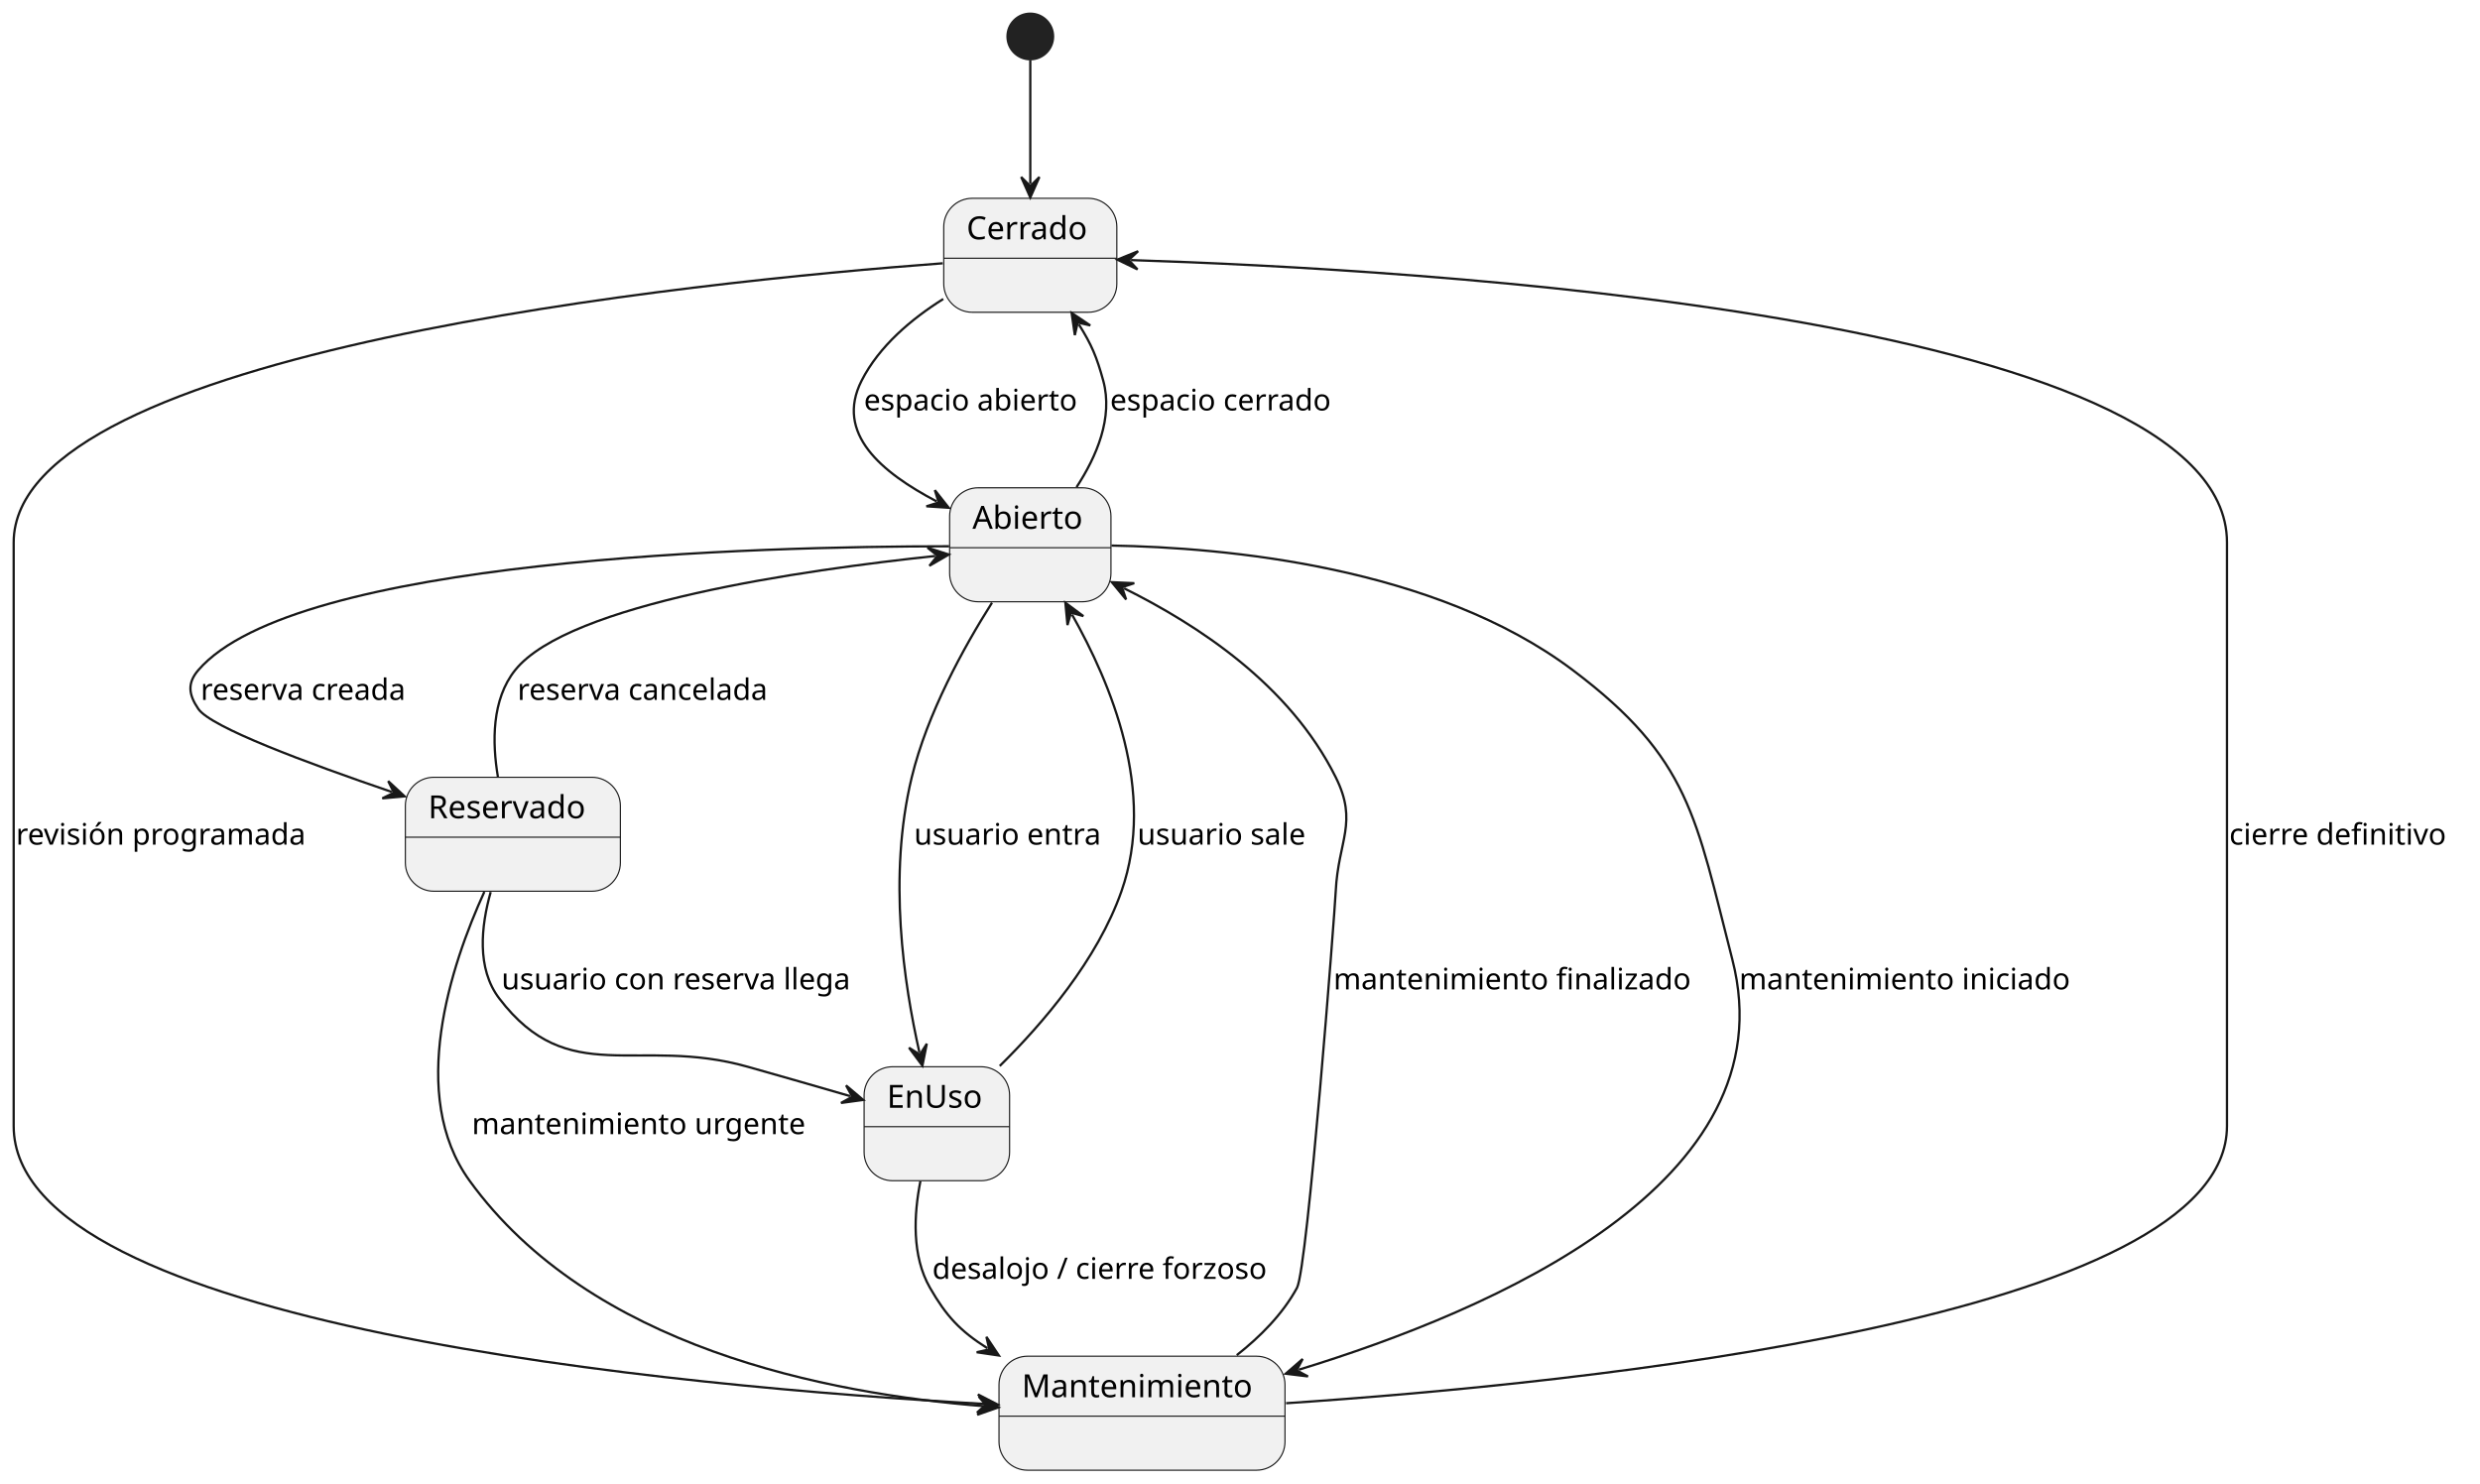
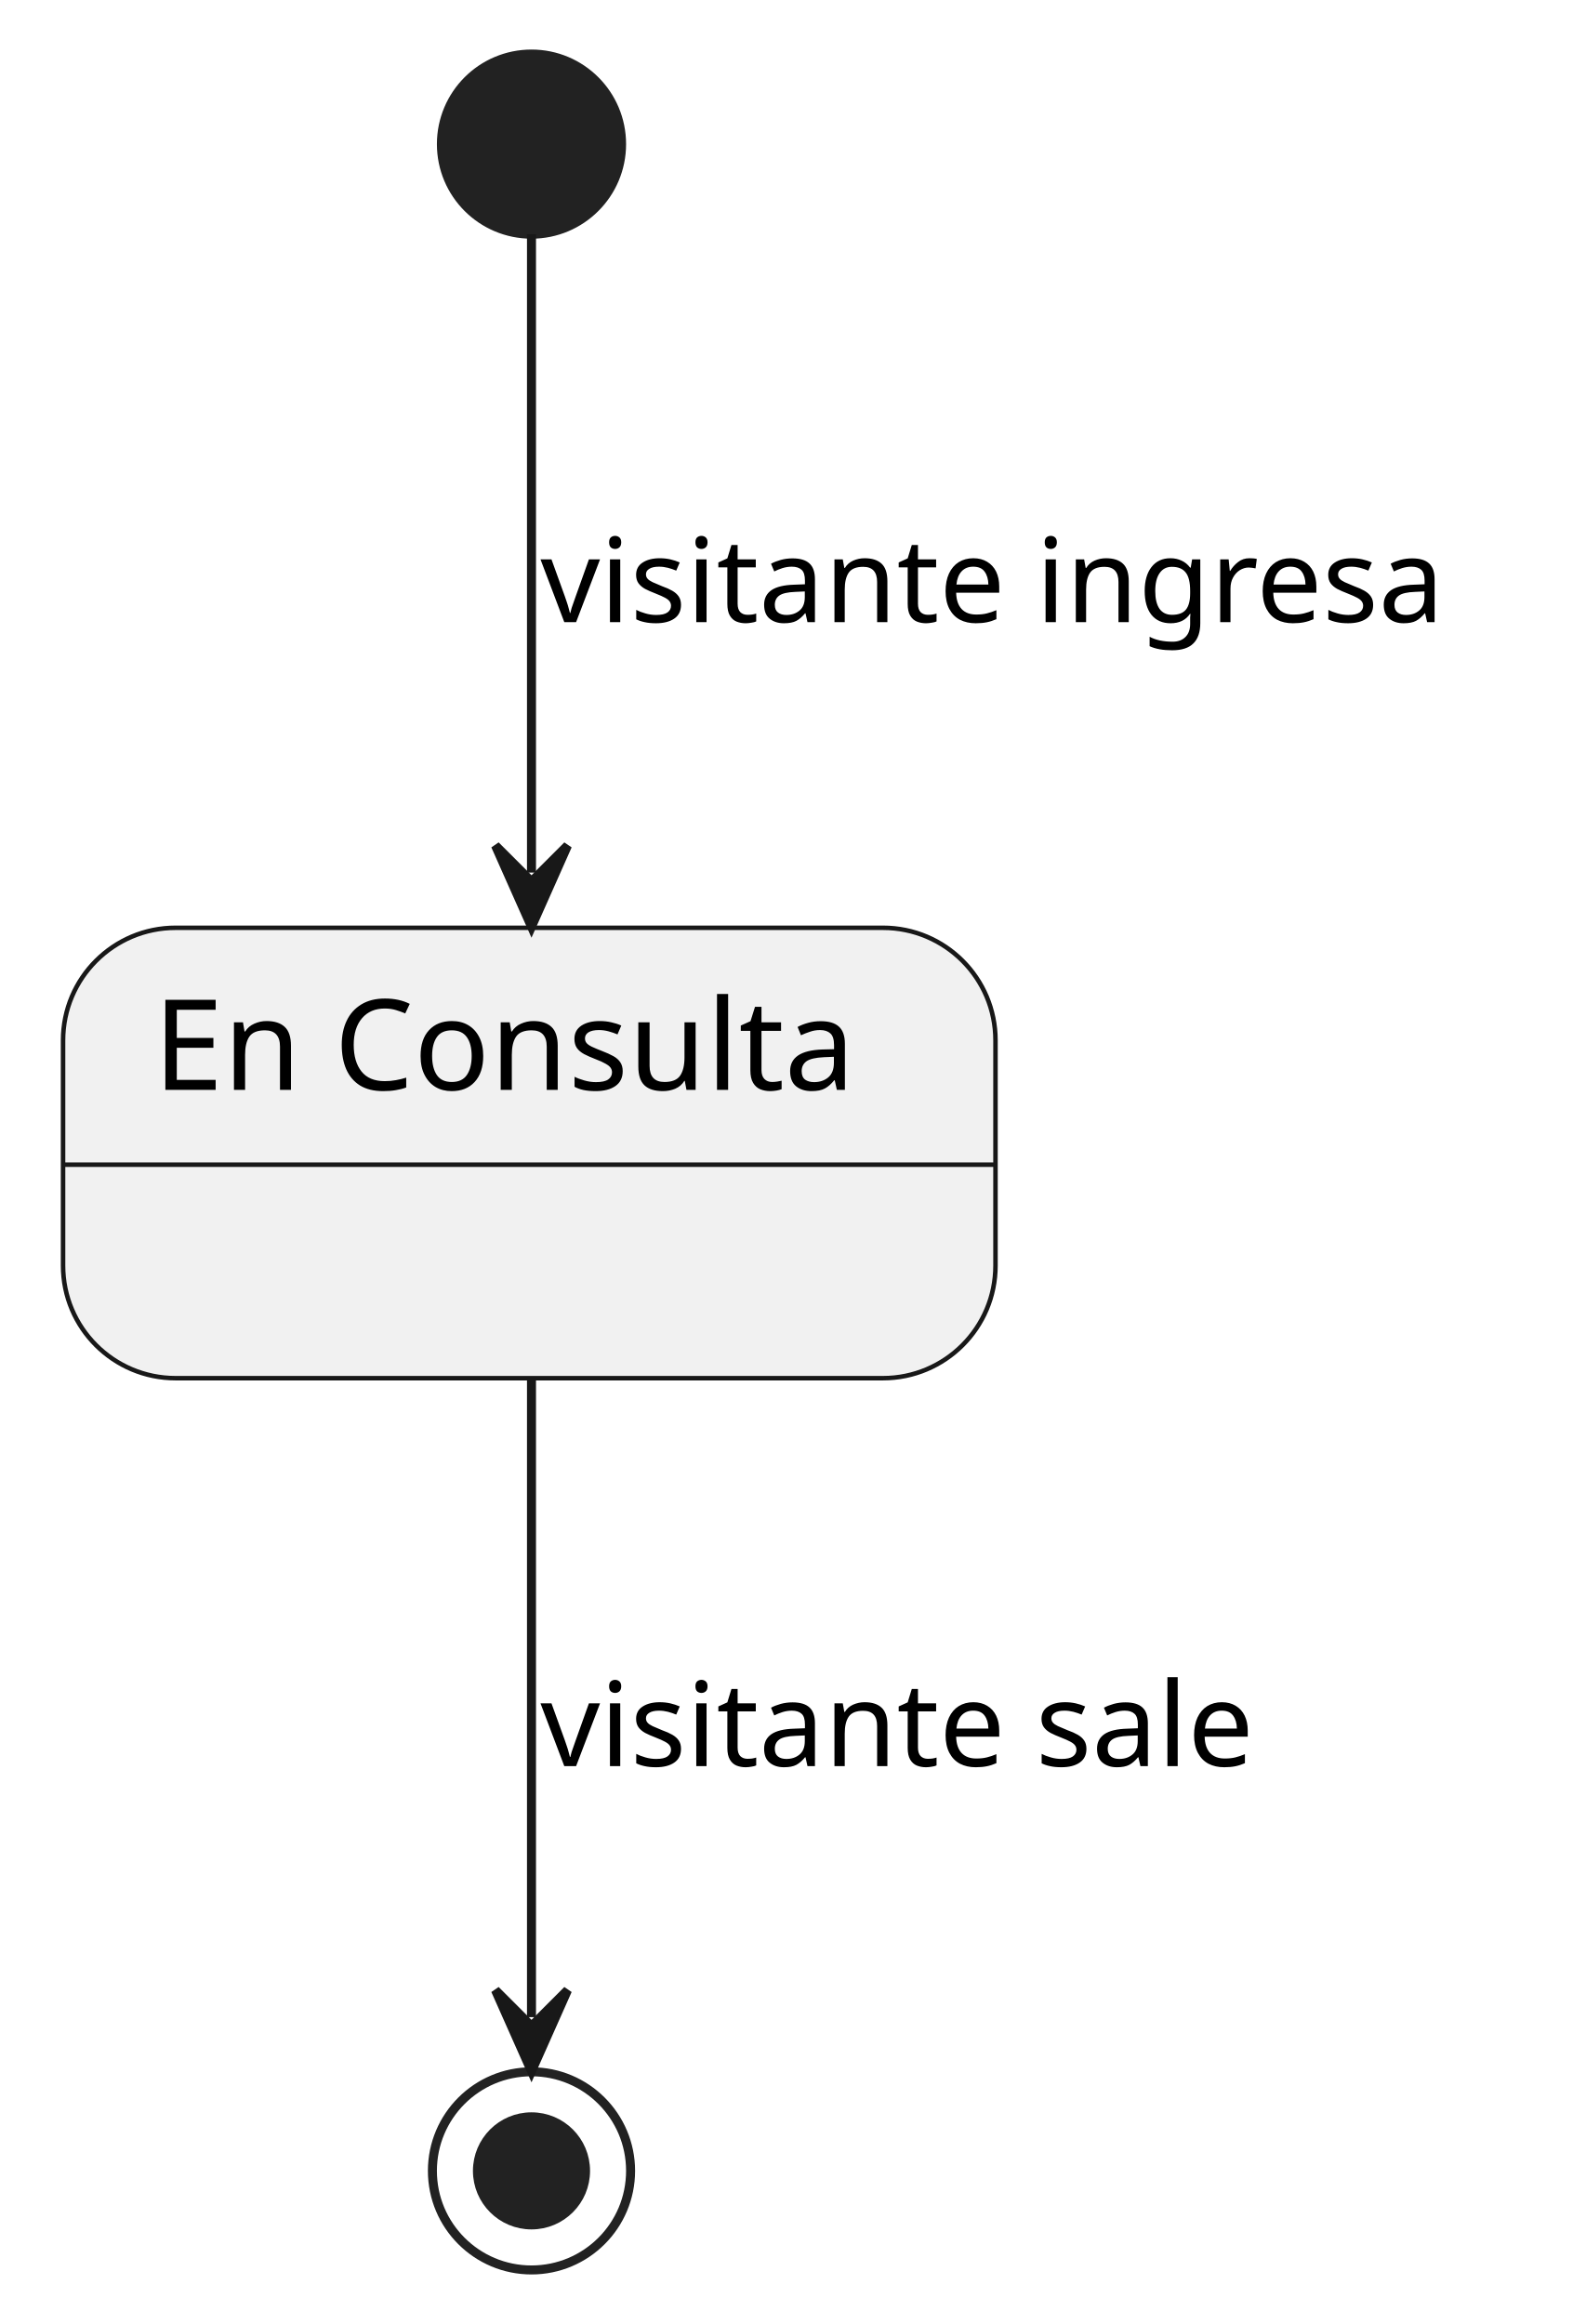
- <svg xmlns="http://www.w3.org/2000/svg" contentStyleType="text/css" data-diagram-type="STATE" height="651px" preserveAspectRatio="none" style="width:1088px;height:651px;background:#FFFFFF;" version="1.1" viewBox="0 0 1088 651" width="1088px" zoomAndPan="magnify">
+ <svg xmlns="http://www.w3.org/2000/svg" contentStyleType="text/css" data-diagram-type="STATE" height="258px" preserveAspectRatio="none" style="width:176px;height:258px;background:#FFFFFF;" version="1.1" viewBox="0 0 176 258" width="176px" zoomAndPan="magnify">
  <defs />
  <g>
-     <ellipse cx="452" cy="16" fill="#222222" rx="10" ry="10" style="stroke:#222222;stroke-width:1;" />
-     <g id="Cerrado">
-       <rect fill="#F1F1F1" height="50" rx="12.5" ry="12.5" style="stroke:#181818;stroke-width:0.5;" width="75.932" x="414.03" y="87" />
-       <line style="stroke:#181818;stroke-width:0.5;" x1="414.03" x2="489.962" y1="113.297" y2="113.297" />
-       <text fill="#000000" font-family="sans-serif" font-size="14" lengthAdjust="spacing" textLength="55.932" x="424.03" y="104.995">Cerrado</text>
+     <g id="consulta">
+       <rect fill="#F1F1F1" height="50" rx="12.5" ry="12.5" style="stroke:#181818;stroke-width:0.5;" width="103.508" x="7" y="103" />
+       <line style="stroke:#181818;stroke-width:0.5;" x1="7" x2="110.508" y1="129.297" y2="129.297" />
+       <text fill="#000000" font-family="sans-serif" font-size="14" lengthAdjust="spacing" textLength="83.508" x="17" y="120.995">En Consulta</text>
    </g>
-     <g id="Abierto">
-       <rect fill="#F1F1F1" height="50" rx="12.5" ry="12.5" style="stroke:#181818;stroke-width:0.5;" width="70.777" x="416.61" y="214" />
-       <line style="stroke:#181818;stroke-width:0.5;" x1="416.61" x2="487.387" y1="240.297" y2="240.297" />
-       <text fill="#000000" font-family="sans-serif" font-size="14" lengthAdjust="spacing" textLength="50.777" x="426.61" y="231.995">Abierto</text>
+     <ellipse cx="59" cy="16" fill="#222222" rx="10" ry="10" style="stroke:#222222;stroke-width:1;" />
+     <ellipse cx="59" cy="241" fill="none" rx="11" ry="11" style="stroke:#222222;stroke-width:1;" />
+     <ellipse cx="59" cy="241" fill="#222222" rx="6" ry="6" style="stroke:#222222;stroke-width:1;" />
+     <g class="link" data-entity-1=".start." data-entity-2="consulta" data-source-line="3" data-uid="lnk3" id="link_.start._consulta">
+       <path d="M59,26 C59,42.63 59,72.66 59,96.87" fill="none" id="*start*-to-consulta" style="stroke:#181818;stroke-width:1;" />
+       <polygon fill="#181818" points="59,102.87,63,93.87,59,97.87,55,93.87,59,102.87" style="stroke:#181818;stroke-width:1;" />
+       <text fill="#000000" font-family="sans-serif" font-size="13" lengthAdjust="spacing" textLength="108.405" x="60" y="69.067">visitante ingresa</text>
    </g>
-     <g id="EnUso">
-       <rect fill="#F1F1F1" height="50" rx="12.5" ry="12.5" style="stroke:#181818;stroke-width:0.5;" width="63.825" x="379.09" y="468" />
-       <line style="stroke:#181818;stroke-width:0.5;" x1="379.09" x2="442.915" y1="494.297" y2="494.297" />
-       <text fill="#000000" font-family="sans-serif" font-size="14" lengthAdjust="spacing" textLength="43.825" x="389.09" y="485.995">EnUso</text>
-     </g>
-     <g id="Reservado">
-       <rect fill="#F1F1F1" height="50" rx="12.5" ry="12.5" style="stroke:#181818;stroke-width:0.5;" width="94.32" x="177.84" y="341" />
-       <line style="stroke:#181818;stroke-width:0.5;" x1="177.84" x2="272.16" y1="367.297" y2="367.297" />
-       <text fill="#000000" font-family="sans-serif" font-size="14" lengthAdjust="spacing" textLength="74.32" x="187.84" y="358.995">Reservado</text>
-     </g>
-     <g id="Mantenimiento">
-       <rect fill="#F1F1F1" height="50" rx="12.5" ry="12.5" style="stroke:#181818;stroke-width:0.5;" width="125.465" x="438.27" y="595" />
-       <line style="stroke:#181818;stroke-width:0.5;" x1="438.27" x2="563.735" y1="621.297" y2="621.297" />
-       <text fill="#000000" font-family="sans-serif" font-size="14" lengthAdjust="spacing" textLength="105.465" x="448.27" y="612.995">Mantenimiento</text>
-     </g>
-     <g class="link" data-entity-1=".start." data-entity-2="Cerrado" data-source-line="1" data-uid="lnk4" id="link_.start._Cerrado">
-       <path d="M452,26.36 C452,40.29 452,60.95 452,80.65" fill="none" id="*start*-to-Cerrado" style="stroke:#181818;stroke-width:1;" />
-       <polygon fill="#181818" points="452,86.65,456,77.65,452,81.65,448,77.65,452,86.65" style="stroke:#181818;stroke-width:1;" />
-     </g>
-     <g class="link" data-entity-1="Cerrado" data-entity-2="Abierto" data-source-line="3" data-uid="lnk6" id="link_Cerrado_Abierto">
-       <path d="M413.81,131.17 C399.9,139.91 385.71,151.83 378,167 C366.22,190.17 386.639,207.219 410.919,219.979" fill="none" id="Cerrado-to-Abierto" style="stroke:#181818;stroke-width:1;" />
-       <polygon fill="#181818" points="416.23,222.77,410.124,215.042,411.804,220.444,406.402,222.124,416.23,222.77" style="stroke:#181818;stroke-width:1;" />
-       <text fill="#000000" font-family="sans-serif" font-size="13" lengthAdjust="spacing" textLength="100.058" x="379" y="180.067">espacio abierto</text>
-     </g>
-     <g class="link" data-entity-1="Abierto" data-entity-2="Cerrado" data-source-line="4" data-uid="lnk7" id="link_Abierto_Cerrado">
-       <path d="M472.28,213.73 C481.06,200.33 488.43,183.17 484,167 C481.15,156.6 478.916,151.238 473.326,142.358" fill="none" id="Abierto-to-Cerrado" style="stroke:#181818;stroke-width:1;" />
-       <polygon fill="#181818" points="470.13,137.28,471.539,147.028,472.794,141.511,478.31,142.766,470.13,137.28" style="stroke:#181818;stroke-width:1;" />
-       <text fill="#000000" font-family="sans-serif" font-size="13" lengthAdjust="spacing" textLength="103.841" x="487" y="180.067">espacio cerrado</text>
-     </g>
-     <g class="link" data-entity-1="Abierto" data-entity-2="EnUso" data-source-line="6" data-uid="lnk9" id="link_Abierto_EnUso">
-       <path d="M435.2,264.42 C422.74,284.1 406.78,313.02 400,341 C389.42,384.68 396.563,431.526 403.353,461.706" fill="none" id="Abierto-to-EnUso" style="stroke:#181818;stroke-width:1;" />
-       <polygon fill="#181818" points="404.67,467.56,406.597,457.901,403.572,462.682,398.792,459.658,404.67,467.56" style="stroke:#181818;stroke-width:1;" />
-       <text fill="#000000" font-family="sans-serif" font-size="13" lengthAdjust="spacing" textLength="86.906" x="401" y="370.567">usuario entra</text>
-     </g>
-     <g class="link" data-entity-1="EnUso" data-entity-2="Abierto" data-source-line="7" data-uid="lnk10" id="link_EnUso_Abierto">
-       <path d="M438.59,467.67 C457.65,448.89 481.42,421.11 492,391 C507.38,347.25 487.303,299.799 470.333,269.649" fill="none" id="EnUso-to-Abierto" style="stroke:#181818;stroke-width:1;" />
-       <polygon fill="#181818" points="467.39,264.42,468.319,274.225,469.842,268.777,475.29,270.301,467.39,264.42" style="stroke:#181818;stroke-width:1;" />
-       <text fill="#000000" font-family="sans-serif" font-size="13" lengthAdjust="spacing" textLength="78.609" x="499" y="370.567">usuario sale</text>
-     </g>
-     <g class="link" data-entity-1="Abierto" data-entity-2="Reservado" data-source-line="9" data-uid="lnk12" id="link_Abierto_Reservado">
-       <path d="M416.39,239.66 C333.09,239.69 129.37,244.9 87,294 C82.06,299.72 82.74,304.76 87,311 C92.49,319.05 134.143,334.538 171.853,347.438" fill="none" id="Abierto-to-Reservado" style="stroke:#181818;stroke-width:1;" />
-       <polygon fill="#181818" points="177.53,349.38,170.309,342.682,172.799,347.762,167.72,350.252,177.53,349.38" style="stroke:#181818;stroke-width:1;" />
-       <text fill="#000000" font-family="sans-serif" font-size="13" lengthAdjust="spacing" textLength="97.925" x="88" y="307.067">reserva creada</text>
-     </g>
-     <g class="link" data-entity-1="Reservado" data-entity-2="Abierto" data-source-line="10" data-uid="lnk13" id="link_Reservado_Abierto">
-       <path d="M218.43,340.78 C215.89,325.74 215.68,306.89 226,294 C249.51,264.64 352.743,250.033 410.303,243.923" fill="none" id="Reservado-to-Abierto" style="stroke:#181818;stroke-width:1;" />
-       <polygon fill="#181818" points="416.27,243.29,406.898,240.262,411.298,243.818,407.743,248.218,416.27,243.29" style="stroke:#181818;stroke-width:1;" />
-       <text fill="#000000" font-family="sans-serif" font-size="13" lengthAdjust="spacing" textLength="119.545" x="227" y="307.067">reserva cancelada</text>
-     </g>
-     <g class="link" data-entity-1="Reservado" data-entity-2="EnUso" data-source-line="11" data-uid="lnk14" id="link_Reservado_EnUso">
-       <path d="M215.27,391.36 C211.04,406.26 209.03,424.91 219,438 C249.45,477.97 279.64,454.35 328,468 C344.75,472.73 357.598,476.426 372.948,480.886" fill="none" id="Reservado-to-EnUso" style="stroke:#181818;stroke-width:1;" />
-       <polygon fill="#181818" points="378.71,482.56,371.183,476.208,373.909,481.165,368.951,483.89,378.71,482.56" style="stroke:#181818;stroke-width:1;" />
-       <text fill="#000000" font-family="sans-serif" font-size="13" lengthAdjust="spacing" textLength="164.423" x="220" y="434.067">usuario con reserva llega</text>
-     </g>
-     <g class="link" data-entity-1="Abierto" data-entity-2="Mantenimiento" data-source-line="13" data-uid="lnk16" id="link_Abierto_Mantenimiento">
-       <path d="M487.61,239.35 C537.7,240.21 629.57,248.53 690,294 C741.5,332.75 743.94,358.58 760,421 C785.25,519.12 654.298,575.076 569.788,600.916" fill="none" id="Abierto-to-Mantenimiento" style="stroke:#181818;stroke-width:1;" />
-       <polygon fill="#181818" points="564.05,602.67,573.826,603.864,568.832,601.208,571.487,596.213,564.05,602.67" style="stroke:#181818;stroke-width:1;" />
-       <text fill="#000000" font-family="sans-serif" font-size="13" lengthAdjust="spacing" textLength="153.905" x="763" y="434.067">mantenimiento iniciado</text>
-     </g>
-     <g class="link" data-entity-1="Mantenimiento" data-entity-2="Abierto" data-source-line="17" data-uid="lnk19" id="link_Mantenimiento_Abierto">
-       <path d="M542.58,594.53 C552.87,586.45 562.73,576.52 569,565 C573.64,556.47 585.53,400.7 586,391 C587.08,368.8 595.91,360.89 586,341 C565.66,300.2 525.48,274.217 493.14,258.097" fill="none" id="Mantenimiento-to-Abierto" style="stroke:#181818;stroke-width:1;" />
-       <polygon fill="#181818" points="487.77,255.42,494.04,263.015,492.245,257.651,497.609,255.855,487.77,255.42" style="stroke:#181818;stroke-width:1;" />
-       <text fill="#000000" font-family="sans-serif" font-size="13" lengthAdjust="spacing" textLength="166.125" x="585" y="434.067">mantenimiento finalizado</text>
-     </g>
-     <g class="link" data-entity-1="EnUso" data-entity-2="Mantenimiento" data-source-line="14" data-uid="lnk17" id="link_EnUso_Mantenimiento">
-       <path d="M403.79,518.23 C400.91,532.73 399.94,550.99 408,565 C415.08,577.3 421.08,583.841 433.15,591.481" fill="none" id="EnUso-to-Mantenimiento" style="stroke:#181818;stroke-width:1;" />
-       <polygon fill="#181818" points="438.22,594.69,432.755,586.497,433.995,592.016,428.476,593.256,438.22,594.69" style="stroke:#181818;stroke-width:1;" />
-       <text fill="#000000" font-family="sans-serif" font-size="13" lengthAdjust="spacing" textLength="155.721" x="409" y="561.067">desalojo / cierre forzoso</text>
-     </g>
-     <g class="link" data-entity-1="Reservado" data-entity-2="Mantenimiento" data-source-line="15" data-uid="lnk18" id="link_Reservado_Mantenimiento">
-       <path d="M212.48,391.26 C197.83,423.41 178.8,480.44 206,518 C259.02,591.22 362.419,611.415 432.069,616.945" fill="none" id="Reservado-to-Mantenimiento" style="stroke:#181818;stroke-width:1;" />
-       <polygon fill="#181818" points="438.05,617.42,429.395,612.72,433.066,617.024,428.762,620.695,438.05,617.42" style="stroke:#181818;stroke-width:1;" />
-       <text fill="#000000" font-family="sans-serif" font-size="13" lengthAdjust="spacing" textLength="154.68" x="207" y="497.567">mantenimiento urgente</text>
-     </g>
-     <g class="link" data-entity-1="Mantenimiento" data-entity-2="Cerrado" data-source-line="18" data-uid="lnk20" id="link_Mantenimiento_Cerrado">
-       <path d="M564.21,615.62 C693.69,606.96 977,578.37 977,494 C977,238 977,238 977,238 C977,137.86 616.987,117.993 496.177,114.103" fill="none" id="Mantenimiento-to-Cerrado" style="stroke:#181818;stroke-width:1;" />
-       <polygon fill="#181818" points="490.18,113.91,499.047,118.198,495.177,114.071,499.304,110.202,490.18,113.91" style="stroke:#181818;stroke-width:1;" />
-       <text fill="#000000" font-family="sans-serif" font-size="13" lengthAdjust="spacing" textLength="102.223" x="978" y="370.567">cierre definitivo</text>
-     </g>
-     <g class="link" data-entity-1="Cerrado" data-entity-2="Mantenimiento" data-source-line="20" data-uid="lnk21" id="link_Cerrado_Mantenimiento">
-       <path d="M413.59,115.51 C305.4,123.61 6,153.67 6,238 C6,238 6,238 6,494 C6,582.08 298.37,608.402 431.82,615.922" fill="none" id="Cerrado-to-Mantenimiento" style="stroke:#181818;stroke-width:1;" />
-       <polygon fill="#181818" points="437.81,616.26,429.049,611.76,432.818,615.979,428.599,619.747,437.81,616.26" style="stroke:#181818;stroke-width:1;" />
-       <text fill="#000000" font-family="sans-serif" font-size="13" lengthAdjust="spacing" textLength="135.319" x="7" y="370.567">revisión programada</text>
+     <g class="link" data-entity-1="consulta" data-entity-2=".end." data-source-line="4" data-uid="lnk5" id="link_consulta_.end.">
+       <path d="M59,153.09 C59,177.06 59,206.7 59,223.94" fill="none" id="consulta-to-*end*" style="stroke:#181818;stroke-width:1;" />
+       <polygon fill="#181818" points="59,229.94,63,220.94,59,224.94,55,220.94,59,229.94" style="stroke:#181818;stroke-width:1;" />
+       <text fill="#000000" font-family="sans-serif" font-size="13" lengthAdjust="spacing" textLength="86.569" x="60" y="196.067">visitante sale</text>
    </g>
  </g>
</svg>
